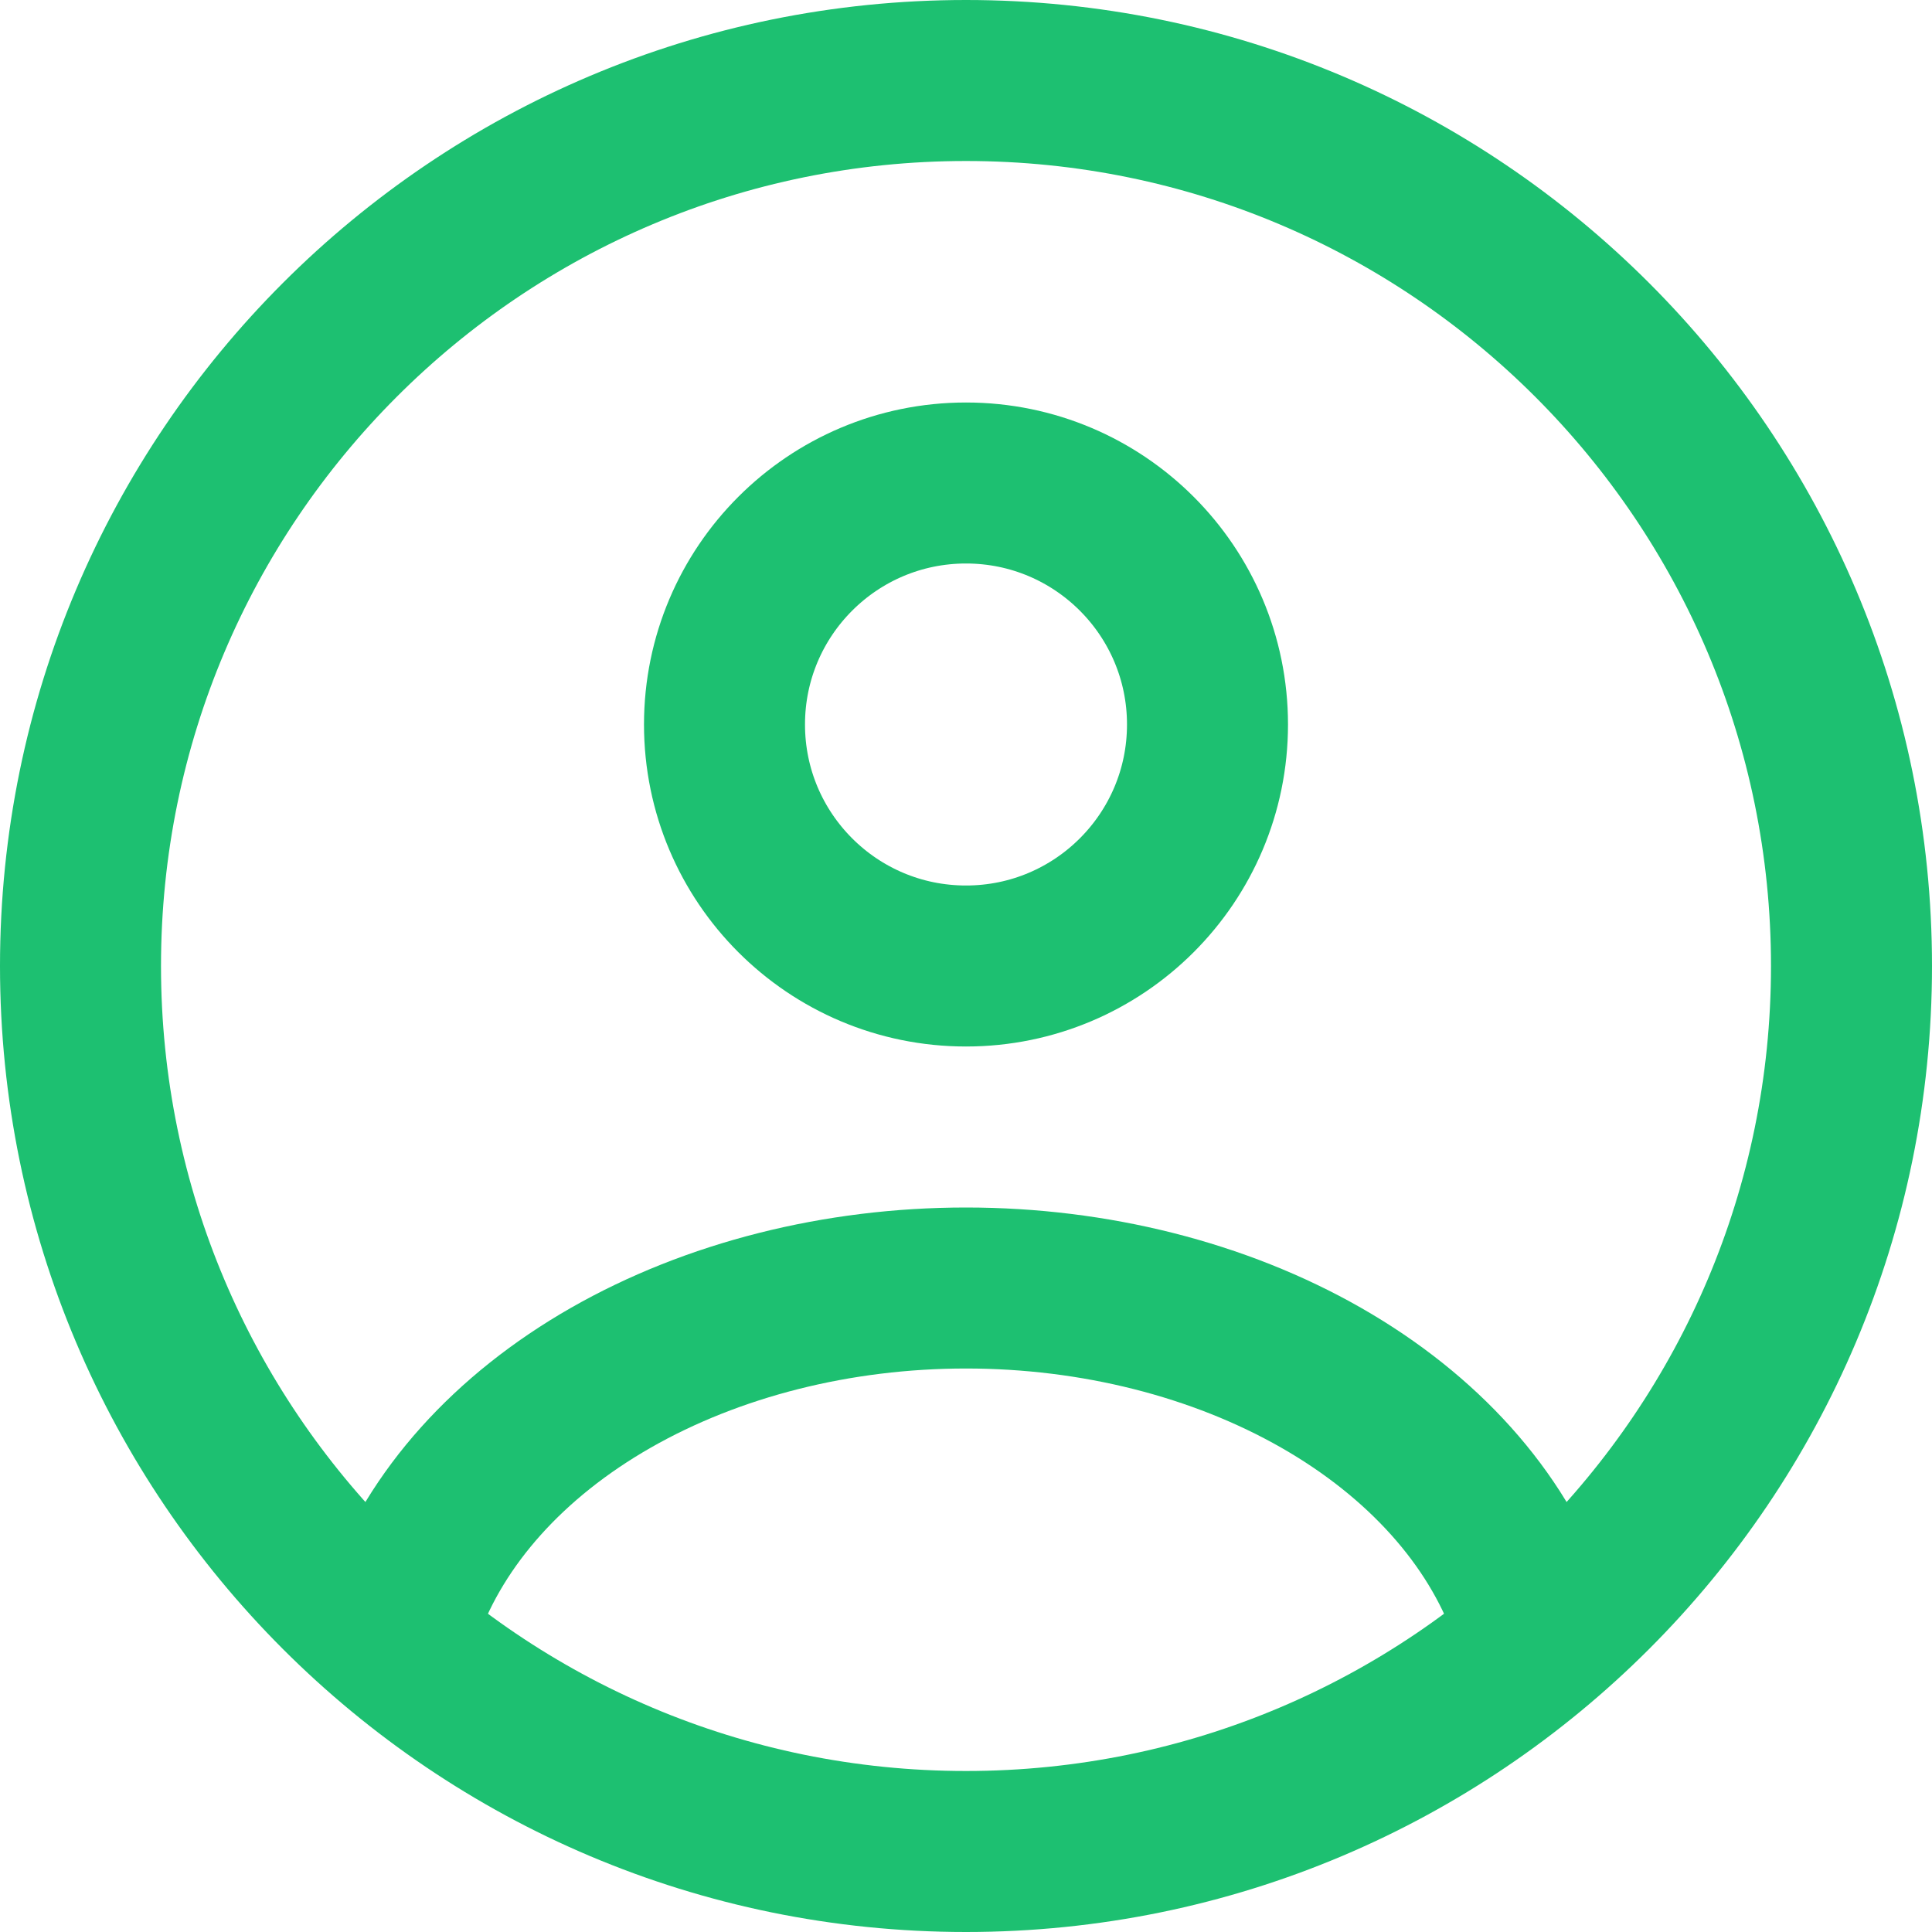
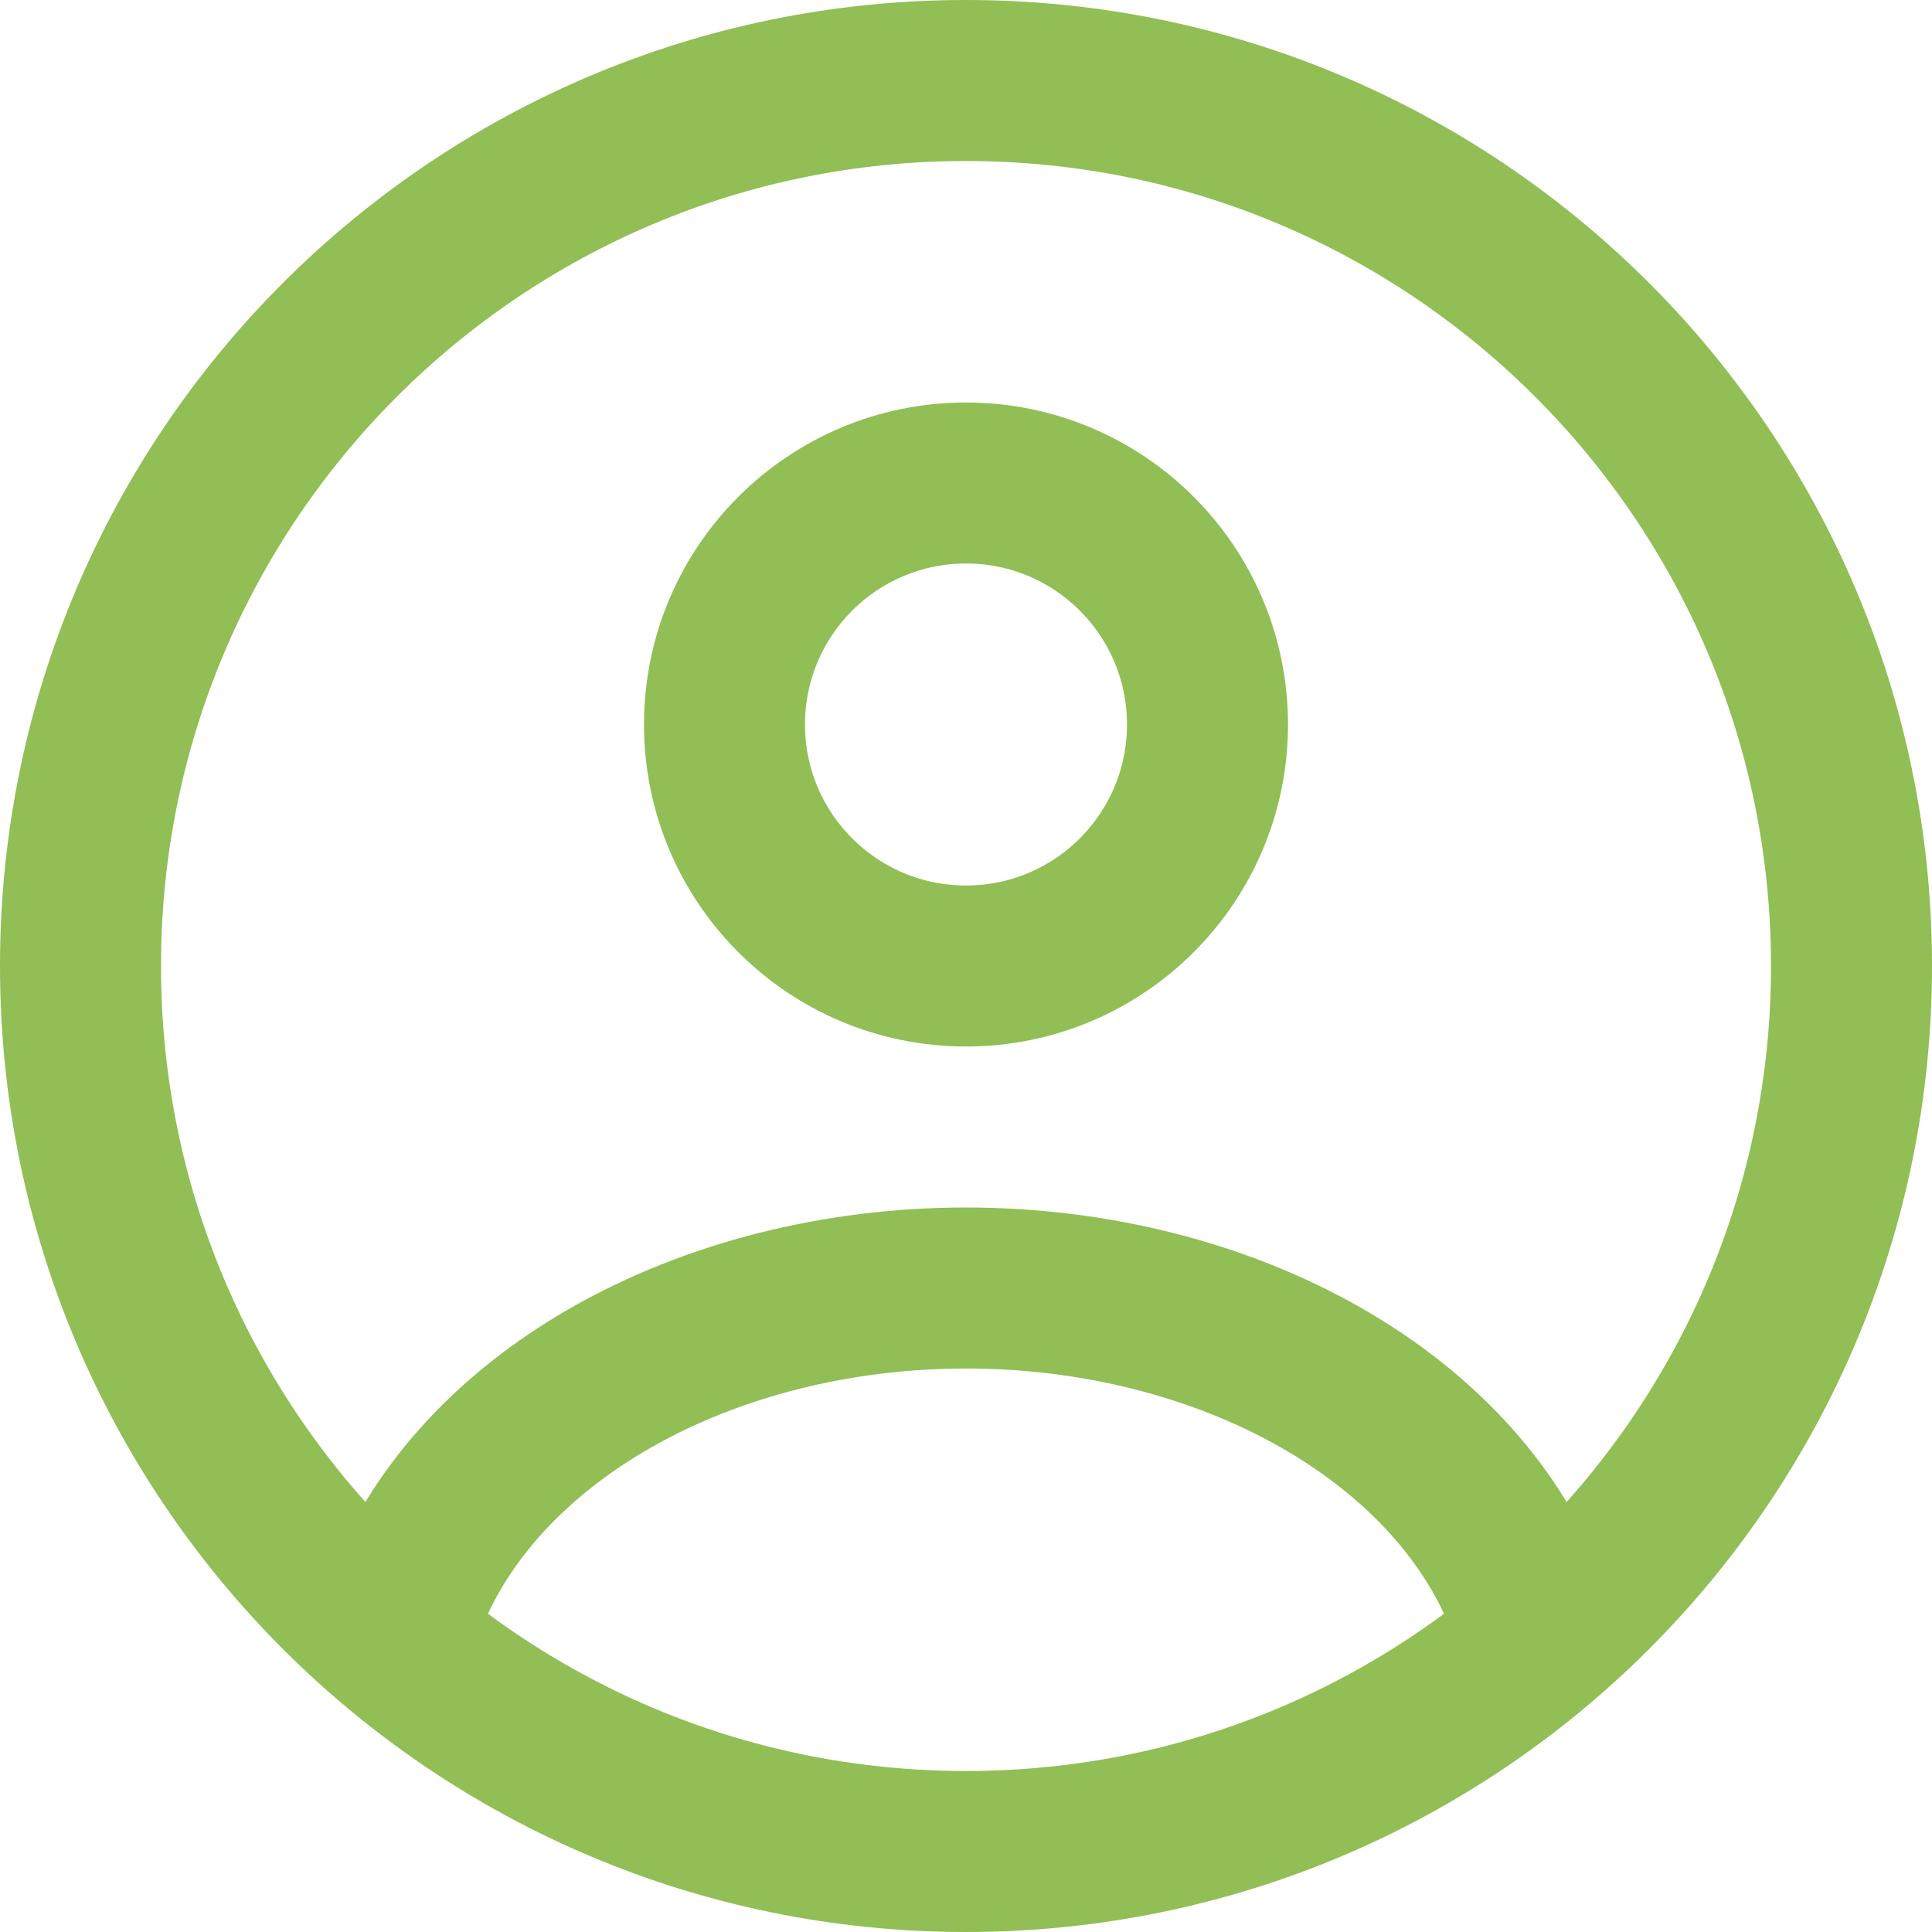
<svg xmlns="http://www.w3.org/2000/svg" width="24" height="24" viewBox="0 0 24 24" fill="none">
-   <circle cx="12" cy="9" r="3" stroke="#1DC071" stroke-width="2" stroke-linecap="round" />
-   <circle cx="12" cy="12" r="11" stroke="#1DC071" stroke-width="2" />
-   <path d="M19 20C18.587 18.852 17.677 17.838 16.412 17.115C15.146 16.392 13.595 16 12 16C10.405 16 8.854 16.392 7.588 17.115C6.323 17.838 5.413 18.852 5 20" stroke="#1DC071" stroke-width="2" stroke-linecap="round" />
+   <circle cx="12" cy="9" r="3" stroke="hsl(86, 45%, 54%)" stroke-width="2" stroke-linecap="round" />
+   <circle cx="12" cy="12" r="11" stroke="hsl(86, 45%, 54%)" stroke-width="2" />
+   <path d="M19 20C18.587 18.852 17.677 17.838 16.412 17.115C15.146 16.392 13.595 16 12 16C10.405 16 8.854 16.392 7.588 17.115C6.323 17.838 5.413 18.852 5 20" stroke="hsl(86, 45%, 54%)" stroke-width="2" stroke-linecap="round" />
</svg>
